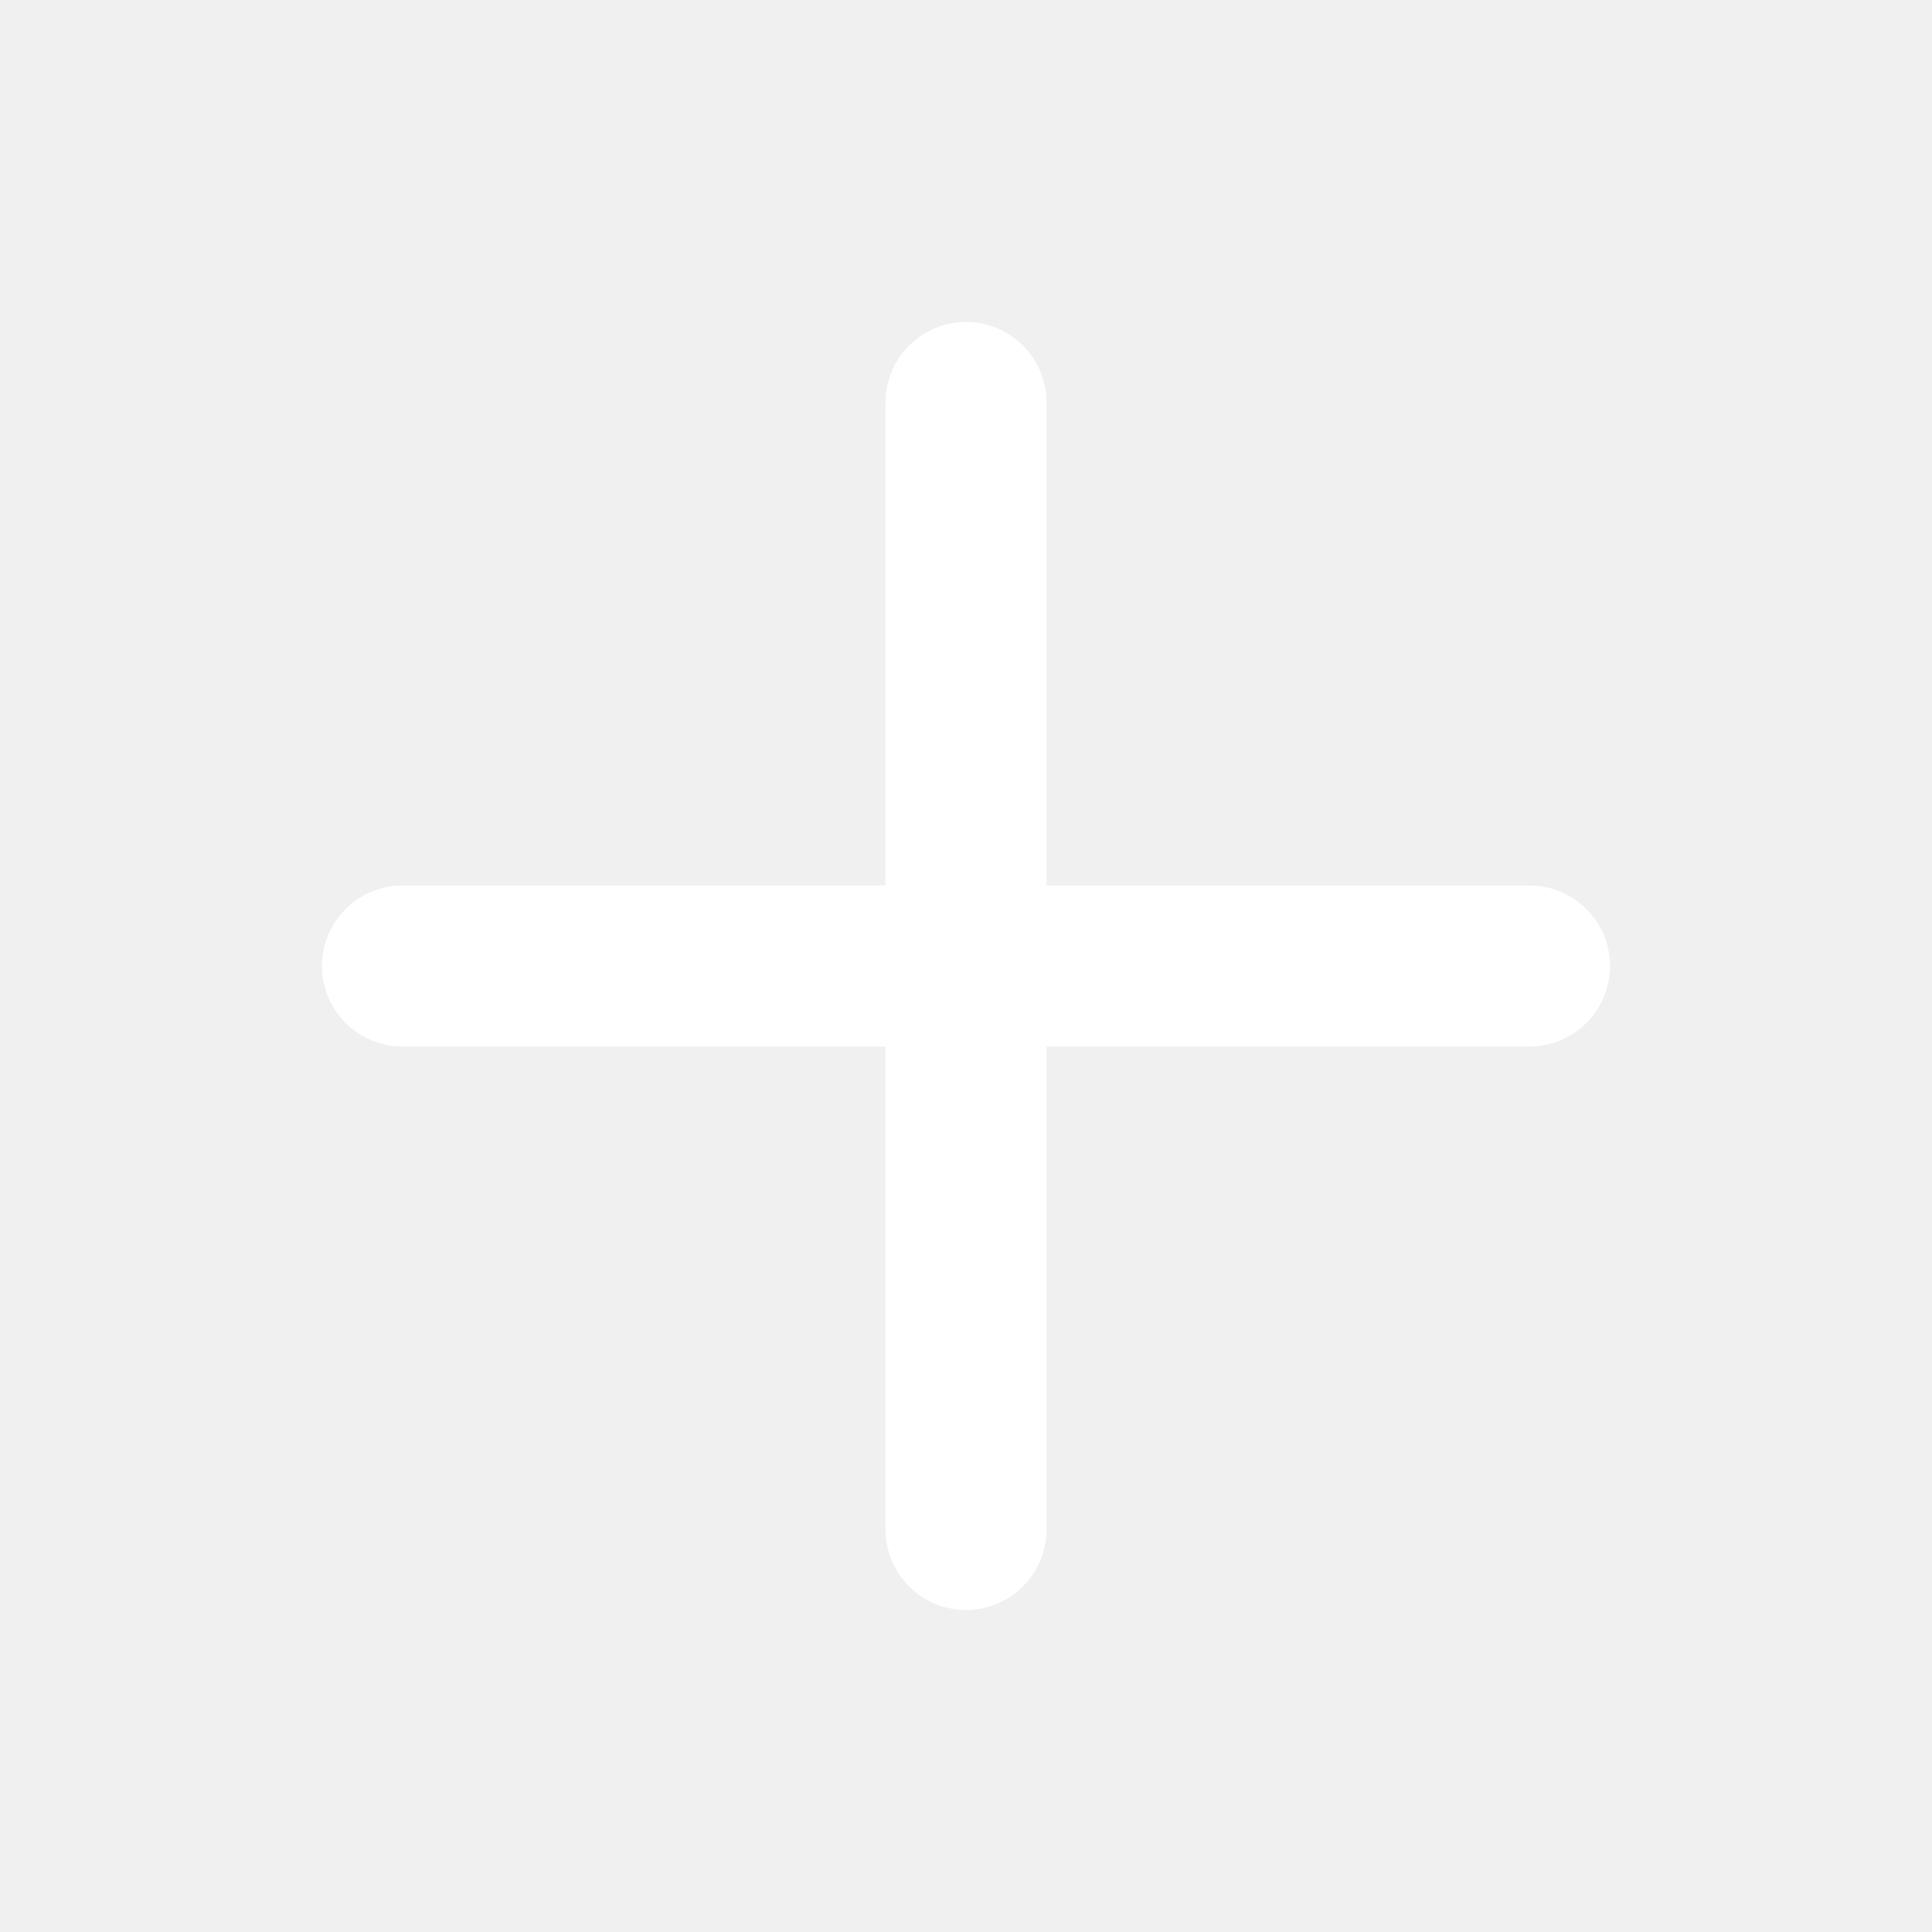
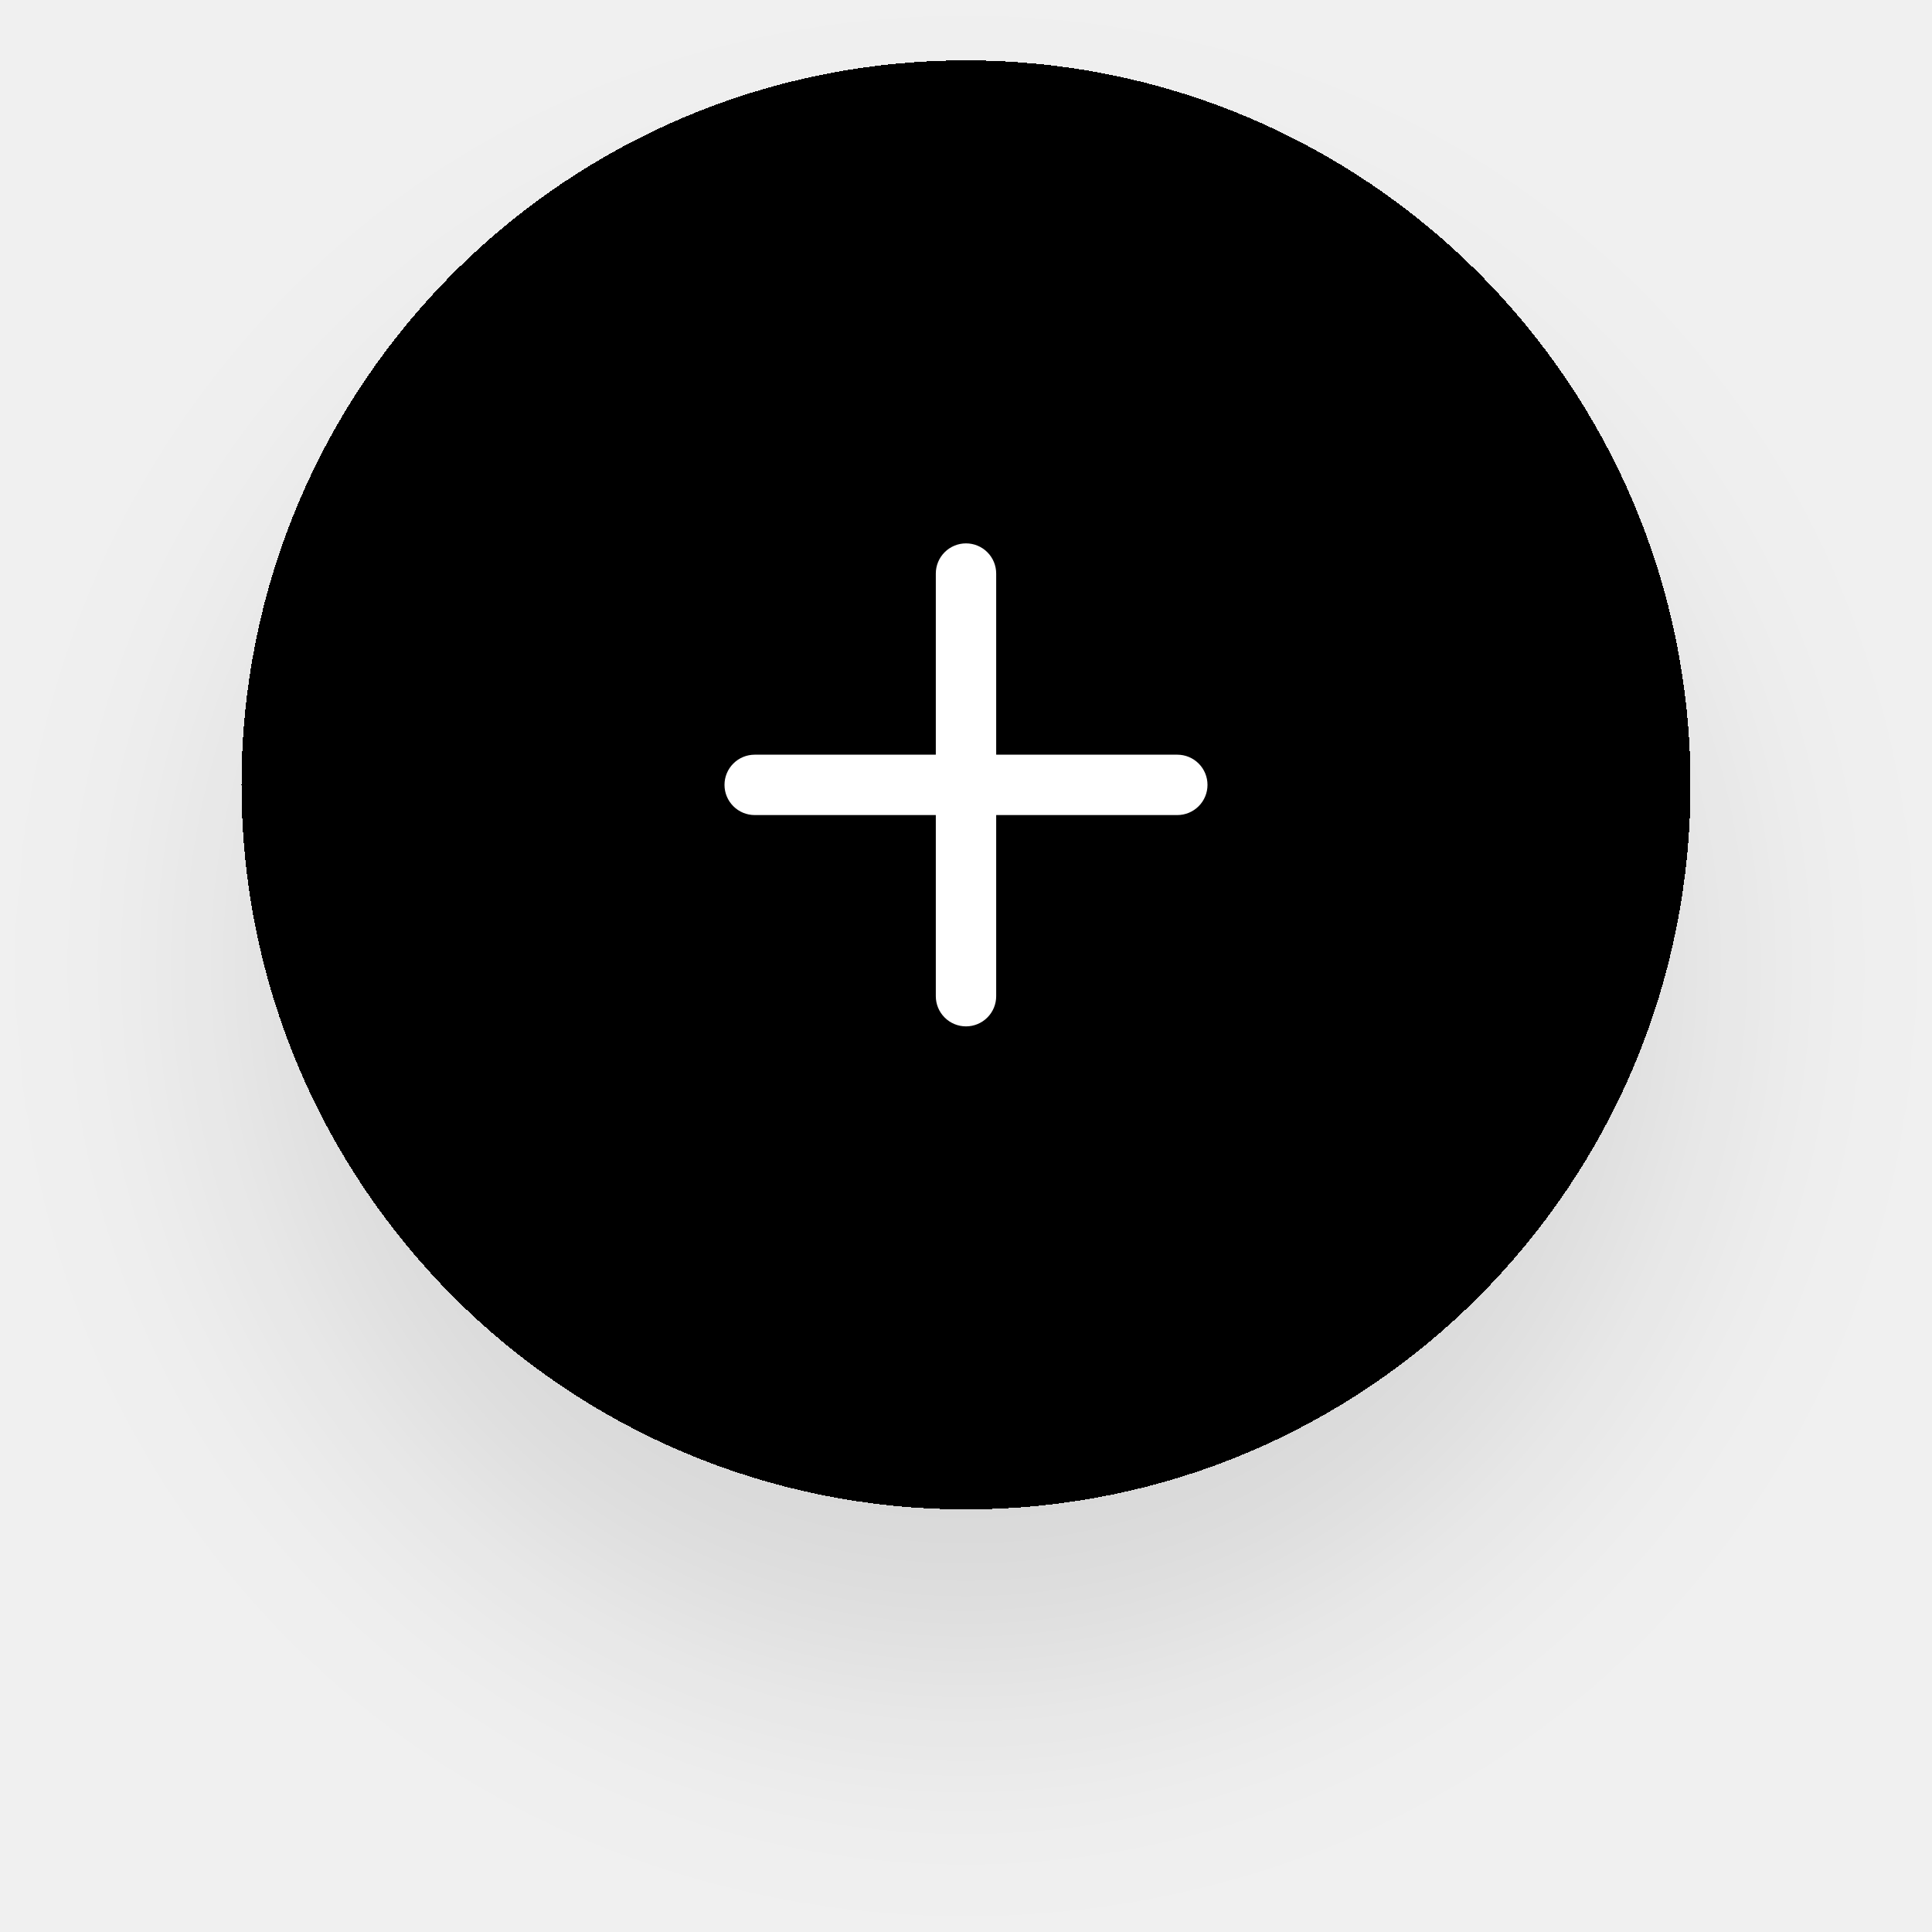
- <svg xmlns="http://www.w3.org/2000/svg" width="38" height="38" viewBox="0 0 38 38" fill="none">
-   <g clip-path="url(#clip0_13_4114)">
-     <path d="M30.083 17.417H20.583V7.917C20.583 7.497 20.416 7.094 20.12 6.797C19.823 6.5 19.42 6.333 19 6.333C18.58 6.333 18.177 6.5 17.88 6.797C17.584 7.094 17.417 7.497 17.417 7.917V17.417H7.917C7.497 17.417 7.094 17.584 6.797 17.88C6.5 18.177 6.333 18.58 6.333 19C6.333 19.42 6.5 19.823 6.797 20.12C7.094 20.416 7.497 20.583 7.917 20.583H17.417V30.083C17.417 30.503 17.584 30.906 17.88 31.203C18.177 31.5 18.58 31.667 19 31.667C19.42 31.667 19.823 31.5 20.12 31.203C20.416 30.906 20.583 30.503 20.583 30.083V20.583H30.083C30.503 20.583 30.906 20.416 31.203 20.12C31.5 19.823 31.667 19.42 31.667 19C31.667 18.58 31.5 18.177 31.203 17.88C30.906 17.584 30.503 17.417 30.083 17.417Z" fill="white" />
+ <svg xmlns="http://www.w3.org/2000/svg" width="64" height="64" viewBox="0 0 64 64" fill="none">
+   <g filter="url(#filter0_d_9_2789)">
+     <rect x="8" y="2" width="48" height="48" rx="24" fill="black" shape-rendering="crispEdges" />
+     <g clip-path="url(#clip0_9_2789)">
+       <path d="M39 25H33V19C33 18.735 32.895 18.48 32.707 18.293C32.52 18.105 32.265 18 32 18C31.735 18 31.48 18.105 31.293 18.293C31.105 18.48 31 18.735 31 19V25H25C24.735 25 24.48 25.105 24.293 25.293C24.105 25.48 24 25.735 24 26C24 26.265 24.105 26.52 24.293 26.707C24.48 26.895 24.735 27 25 27H31V33C31 33.265 31.105 33.52 31.293 33.707C31.48 33.895 31.735 34 32 34C32.265 34 32.52 33.895 32.707 33.707C32.895 33.52 33 33.265 33 33V27H39C39.265 27 39.52 26.895 39.707 26.707C39.895 26.52 40 26.265 40 26C40 25.735 39.895 25.48 39.707 25.293C39.52 25.105 39.265 25 39 25Z" fill="white" />
+     </g>
  </g>
  <defs>
-     <clipPath id="clip0_13_4114">
-       <rect width="38" height="38" fill="white" />
+     <filter id="filter0_d_9_2789" x="0" y="0" width="64" height="64" filterUnits="userSpaceOnUse" color-interpolation-filters="sRGB">
+       <feFlood flood-opacity="0" result="BackgroundImageFix" />
+       <feColorMatrix in="SourceAlpha" type="matrix" values="0 0 0 0 0 0 0 0 0 0 0 0 0 0 0 0 0 0 127 0" result="hardAlpha" />
+       <feOffset dy="6" />
+       <feGaussianBlur stdDeviation="4" />
+       <feComposite in2="hardAlpha" operator="out" />
+       <feColorMatrix type="matrix" values="0 0 0 0 0 0 0 0 0 0 0 0 0 0 0 0 0 0 0.1 0" />
+       <feBlend mode="normal" in2="BackgroundImageFix" result="effect1_dropShadow_9_2789" />
+       <feBlend mode="normal" in="SourceGraphic" in2="effect1_dropShadow_9_2789" result="shape" />
+     </filter>
+     <clipPath id="clip0_9_2789">
+       <rect width="24" height="24" fill="white" transform="translate(20 14)" />
    </clipPath>
  </defs>
</svg>
